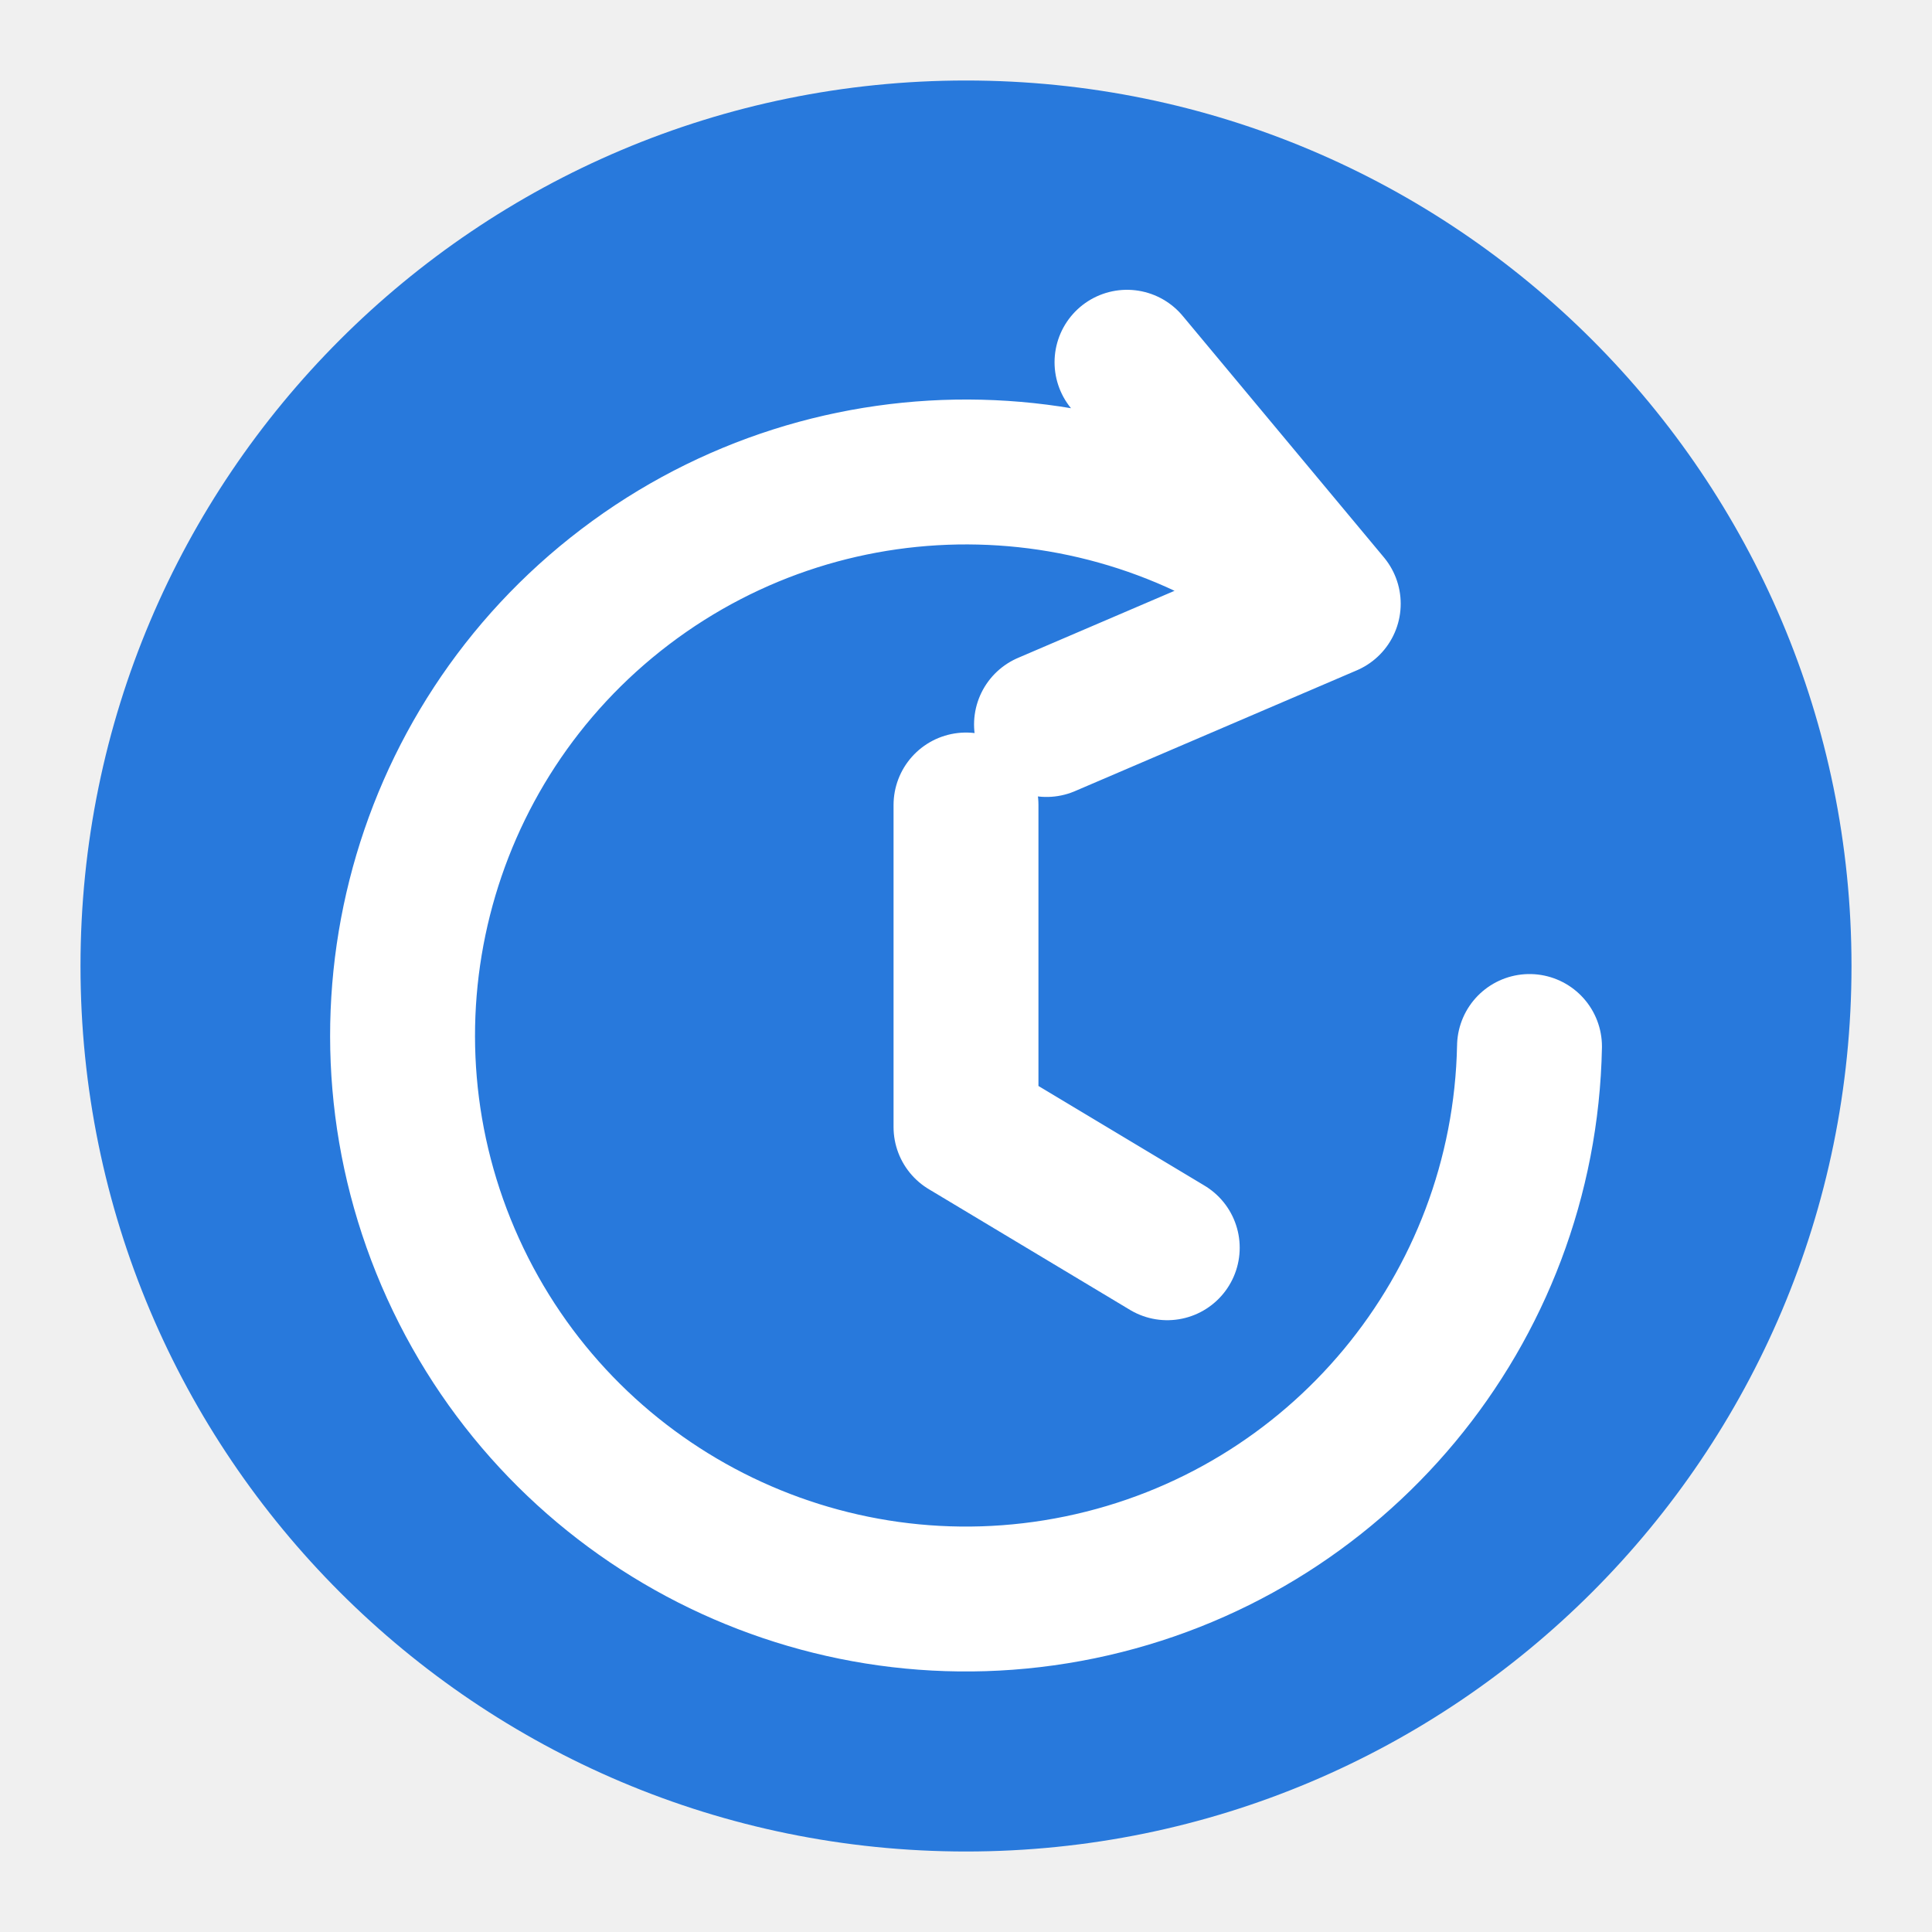
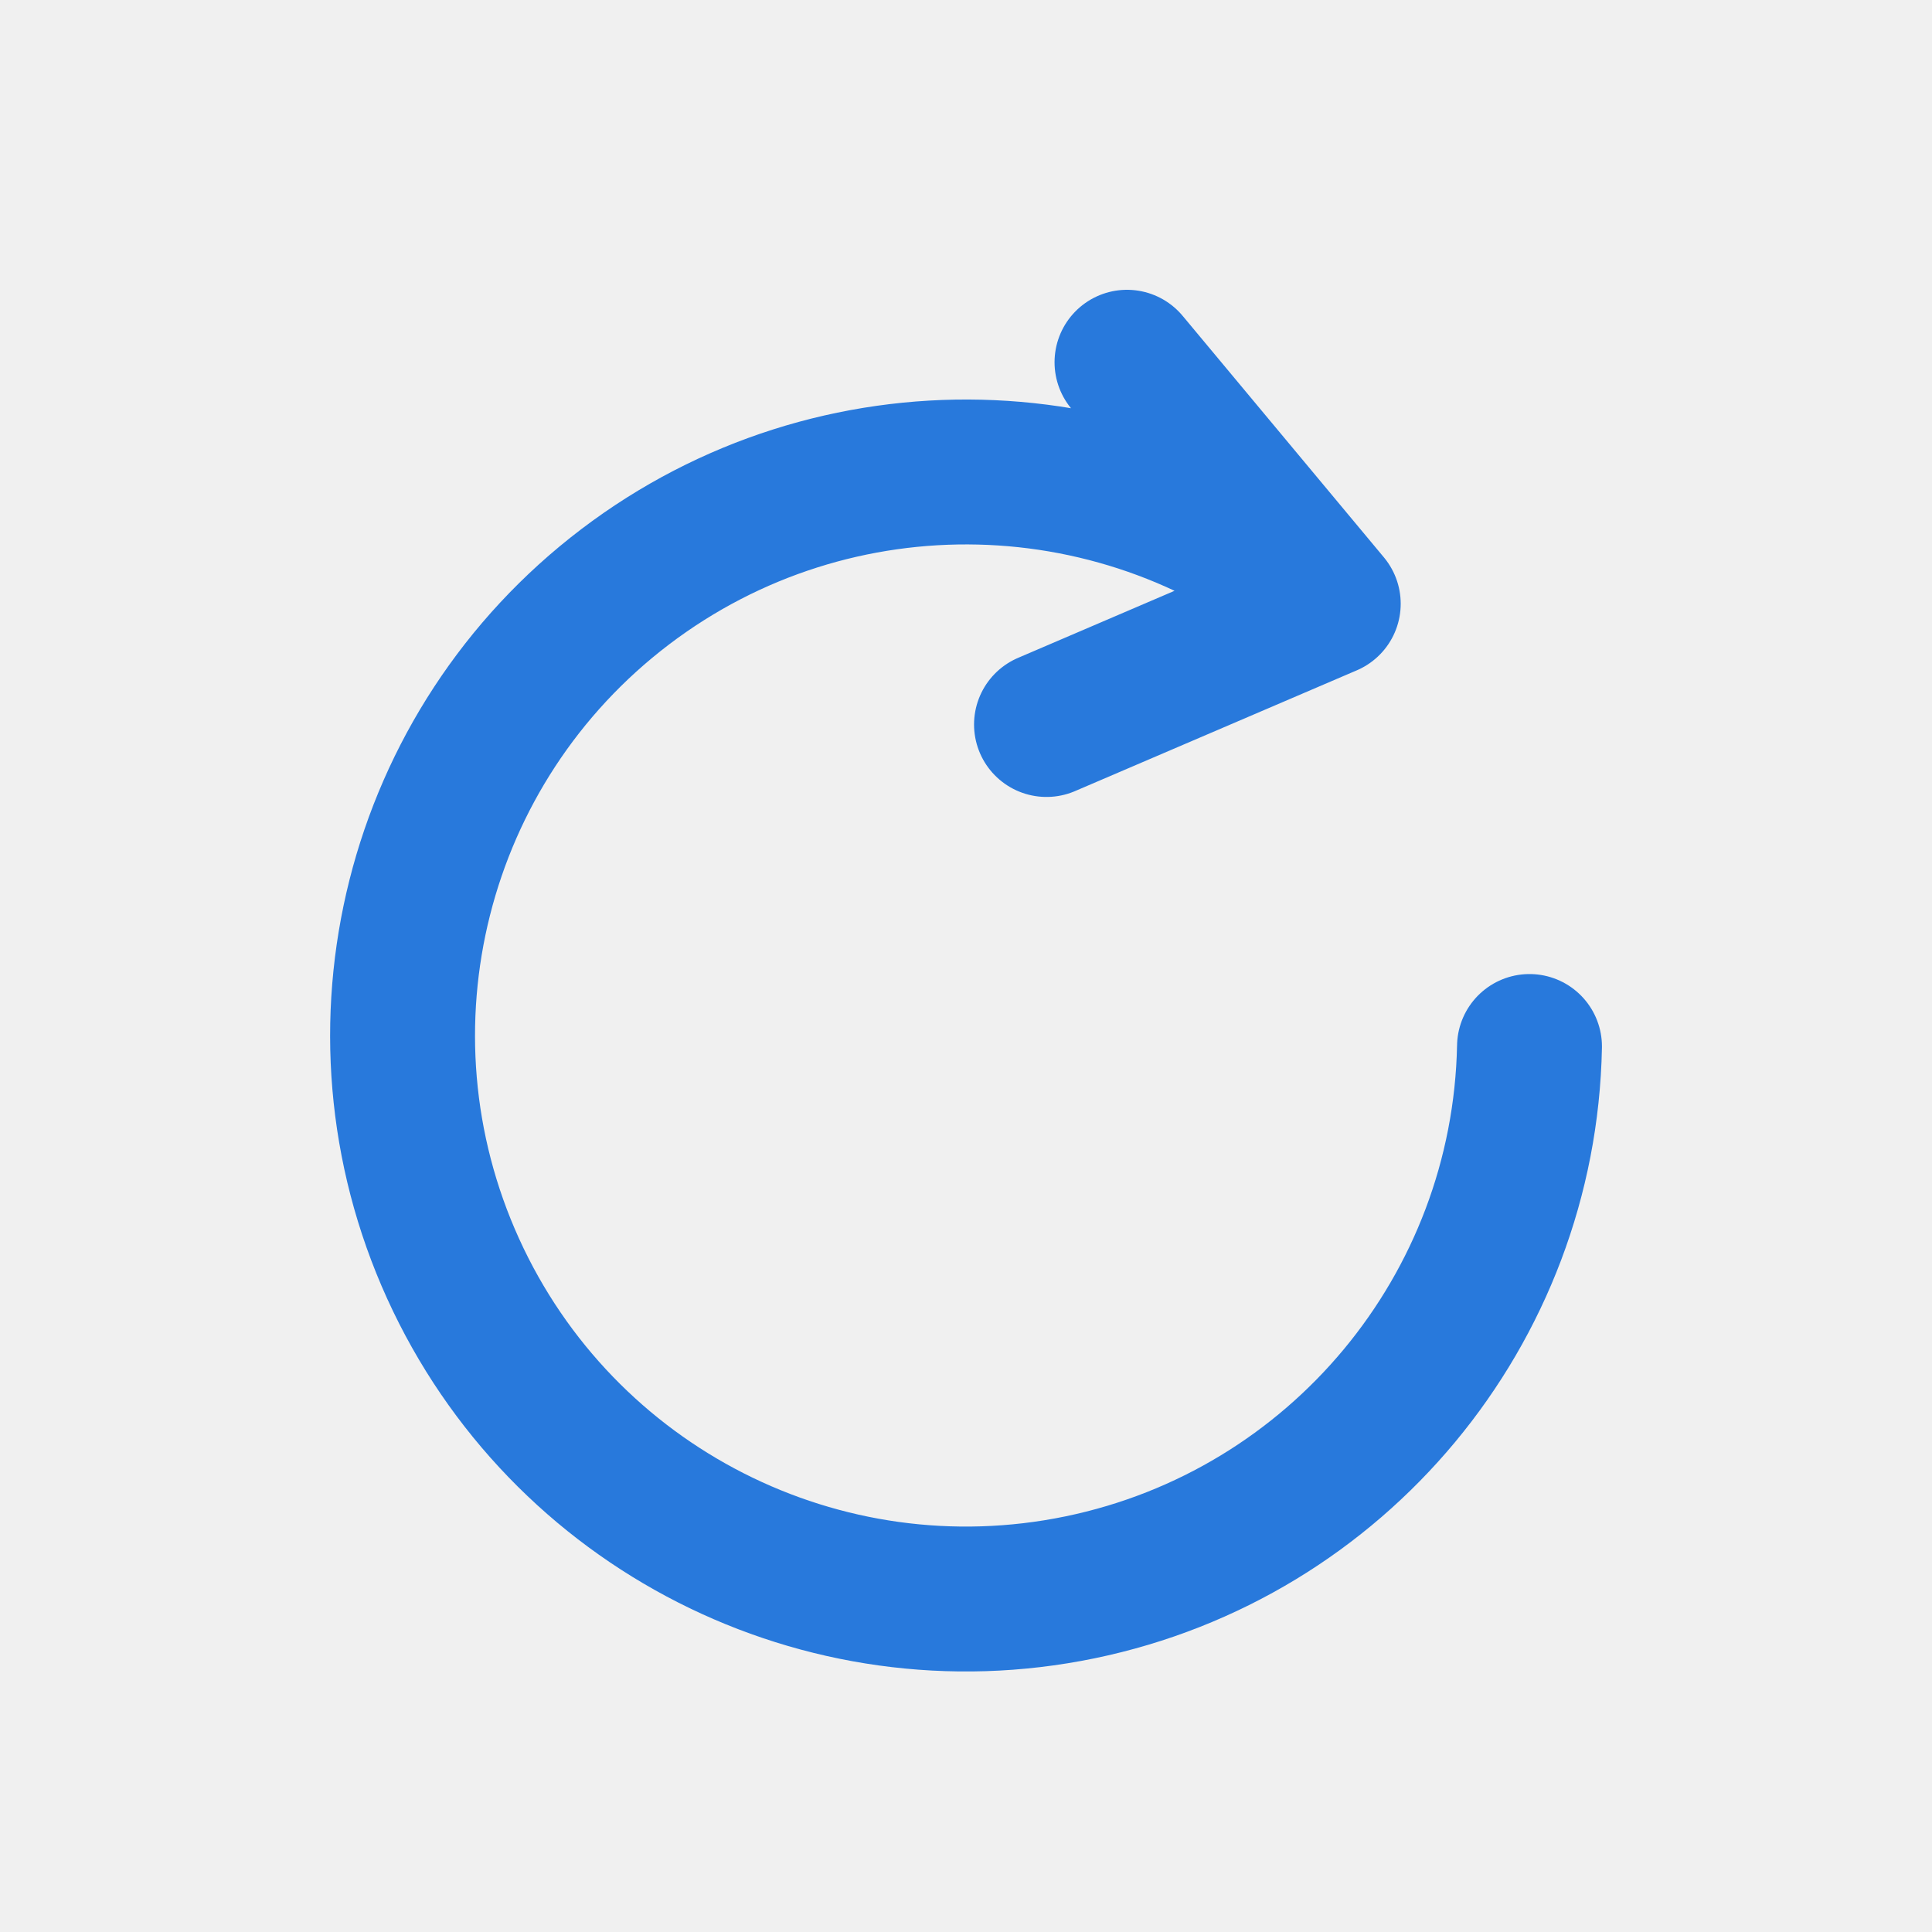
<svg xmlns="http://www.w3.org/2000/svg" width="24" height="24" viewBox="0 0 24 24">
-   <circle cx="12" cy="12" r="11" fill="#2879DC" />
-   <g fill="none" stroke="#FFFFFF" stroke-width="1.8" stroke-linecap="round" stroke-linejoin="round">
-     <path d="M14 4.5l2.5 3L13 9M16.5 7.5A7 7 0 1 0 19 13" />
-     <path d="M12 10v4l2.5 1.5" />
-   </g>
+   <path d="M14 4.5l2.5 3L13 9M16.5 7.5A7 7 0 1 0 19 13" fill="none" stroke="#2879DC" stroke-width="1.8" stroke-linecap="round" stroke-linejoin="round" />
</svg>
